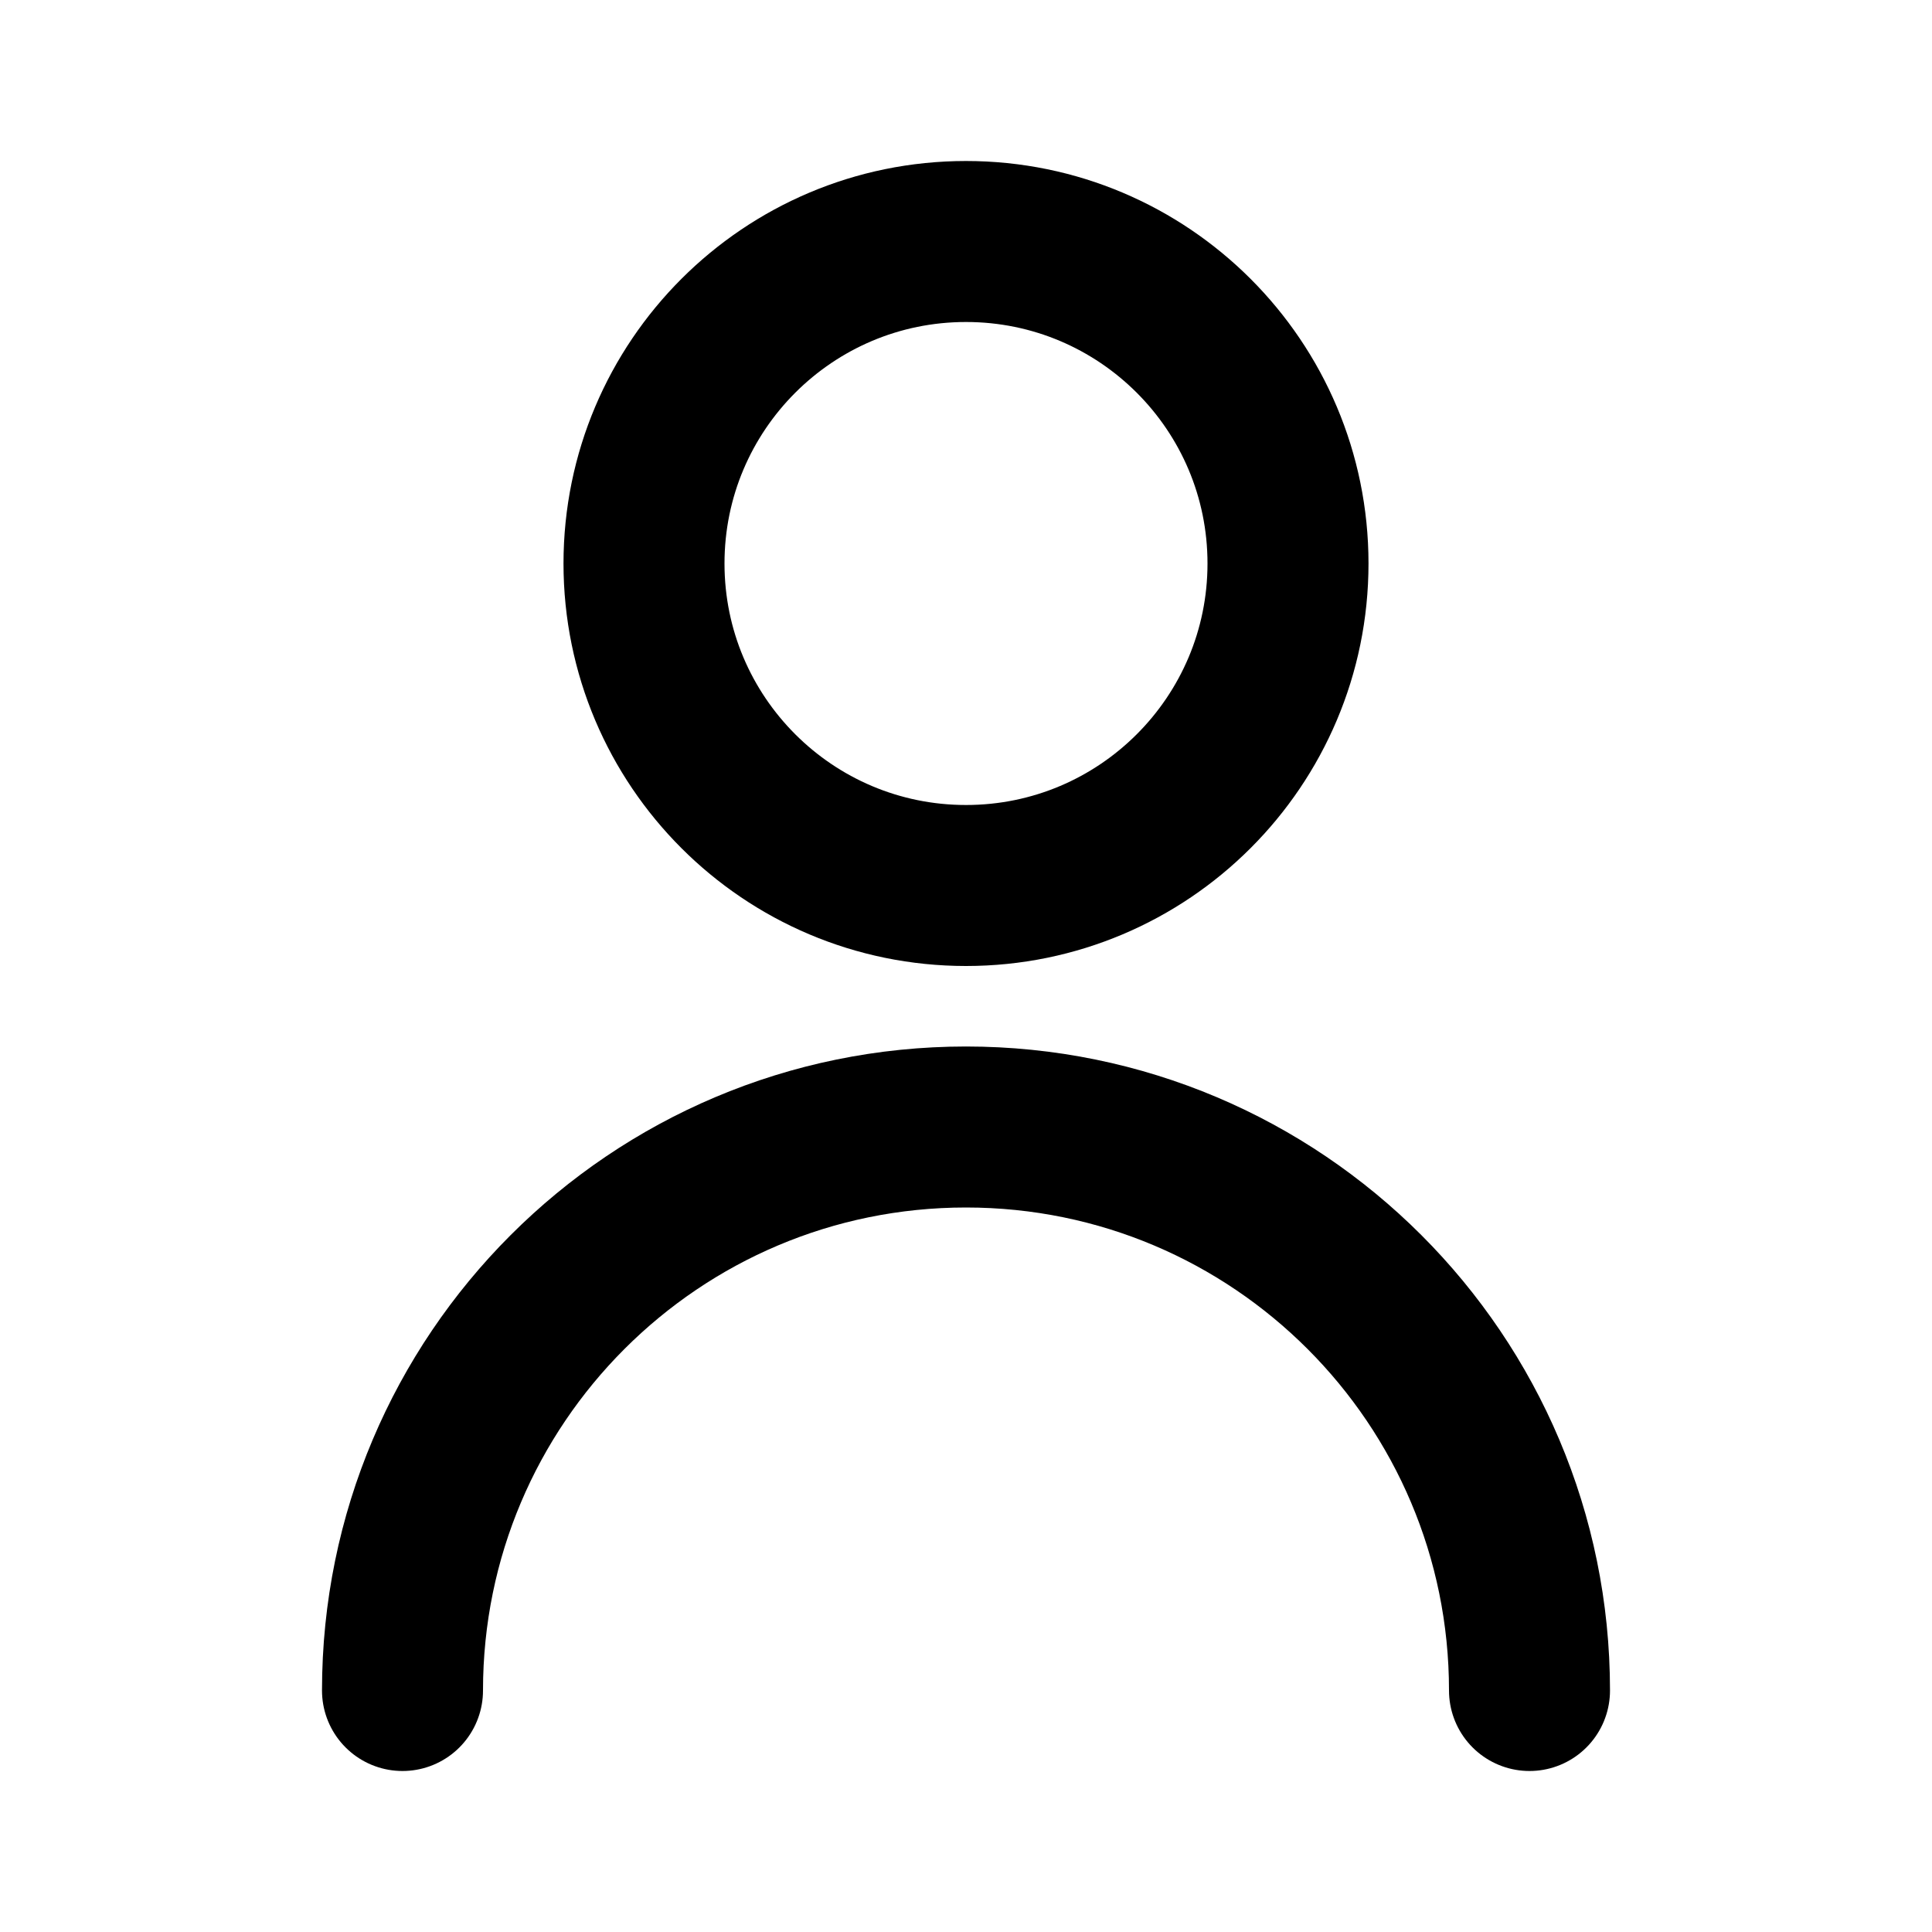
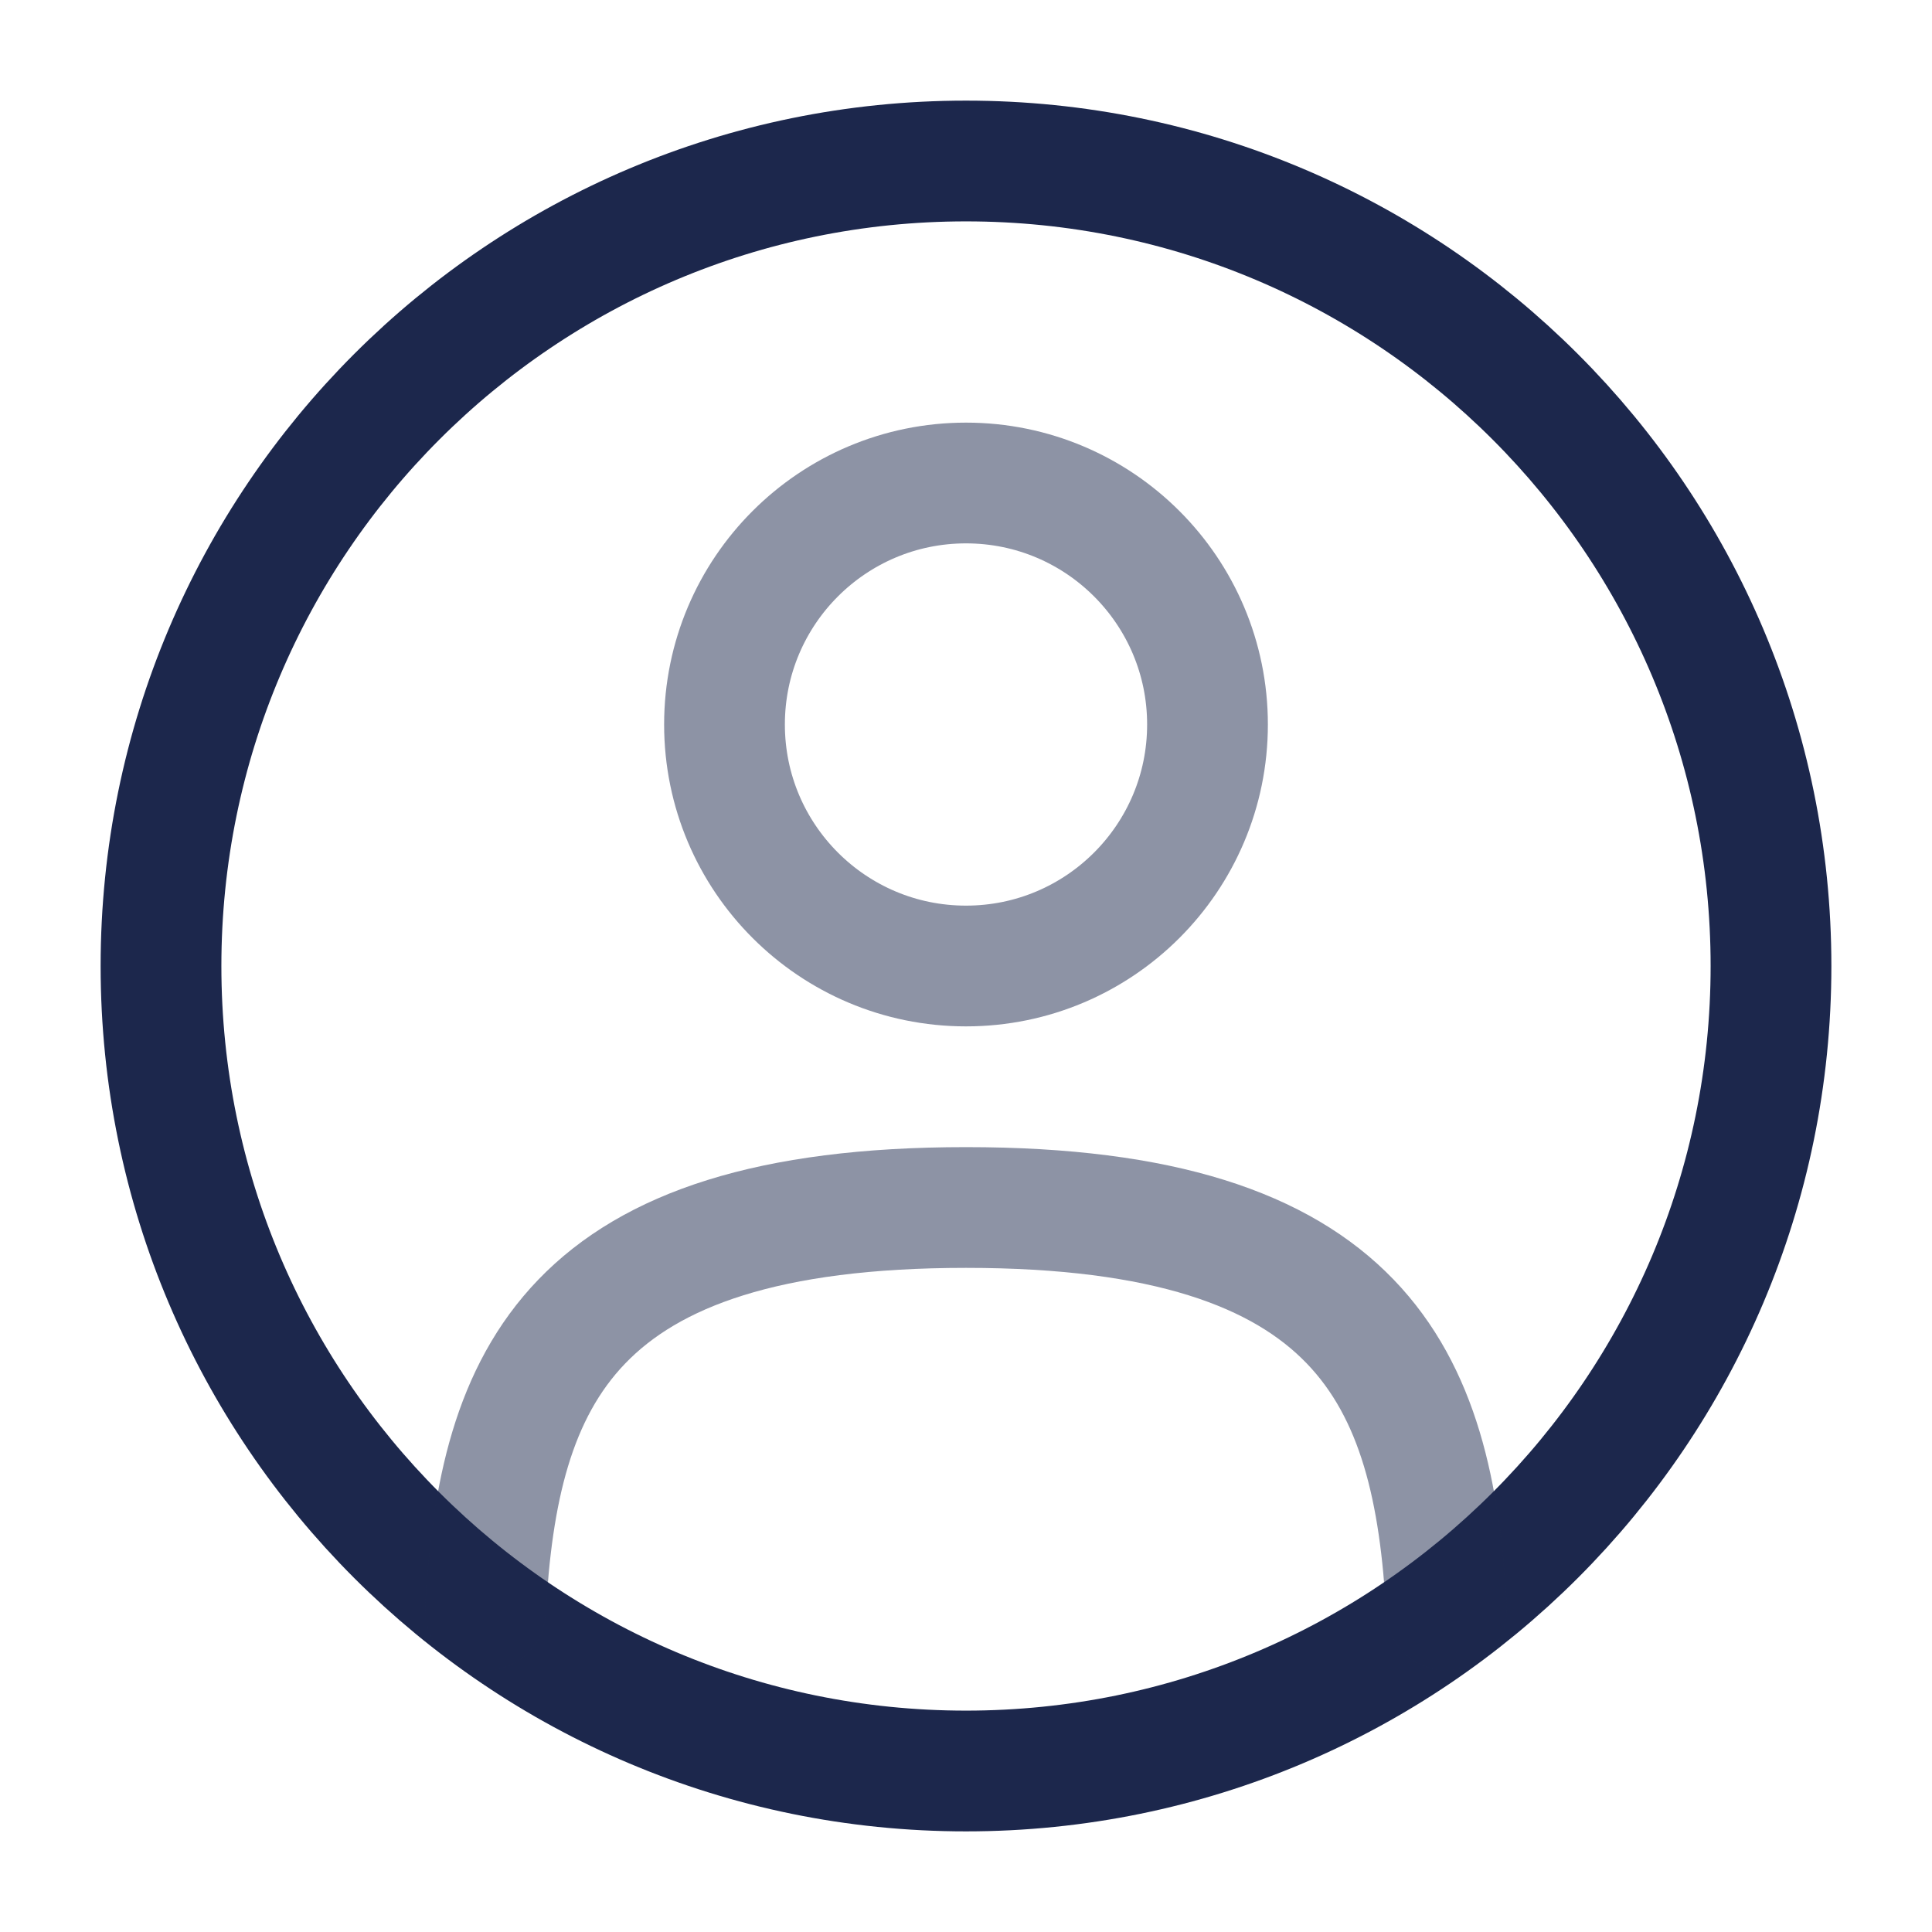
<svg xmlns="http://www.w3.org/2000/svg" width="800px" height="800px" viewBox="0 0 24 24" fill="none">
-   <path d="M5 21C5 17.134 8.134 14 12 14C15.866 14 19 17.134 19 21M16 7C16 9.209 14.209 11 12 11C9.791 11 8 9.209 8 7C8 4.791 9.791 3 12 3C14.209 3 16 4.791 16 7Z" stroke="#000000" stroke-width="2" stroke-linecap="round" stroke-linejoin="round" />
+   <circle opacity="0.5" cx="12" cy="9" r="3" stroke="#1C274C" stroke-width="1.5" />
+   <circle cx="12" cy="12" r="10" stroke="#1C274C" stroke-width="1.5" />
+   <path opacity="0.5" d="M17.969 20C17.81 17.108 16.925 15 12 15C7.075 15 6.19 17.108 6.031 20" stroke="#1C274C" stroke-width="1.5" stroke-linecap="round" />
</svg>
